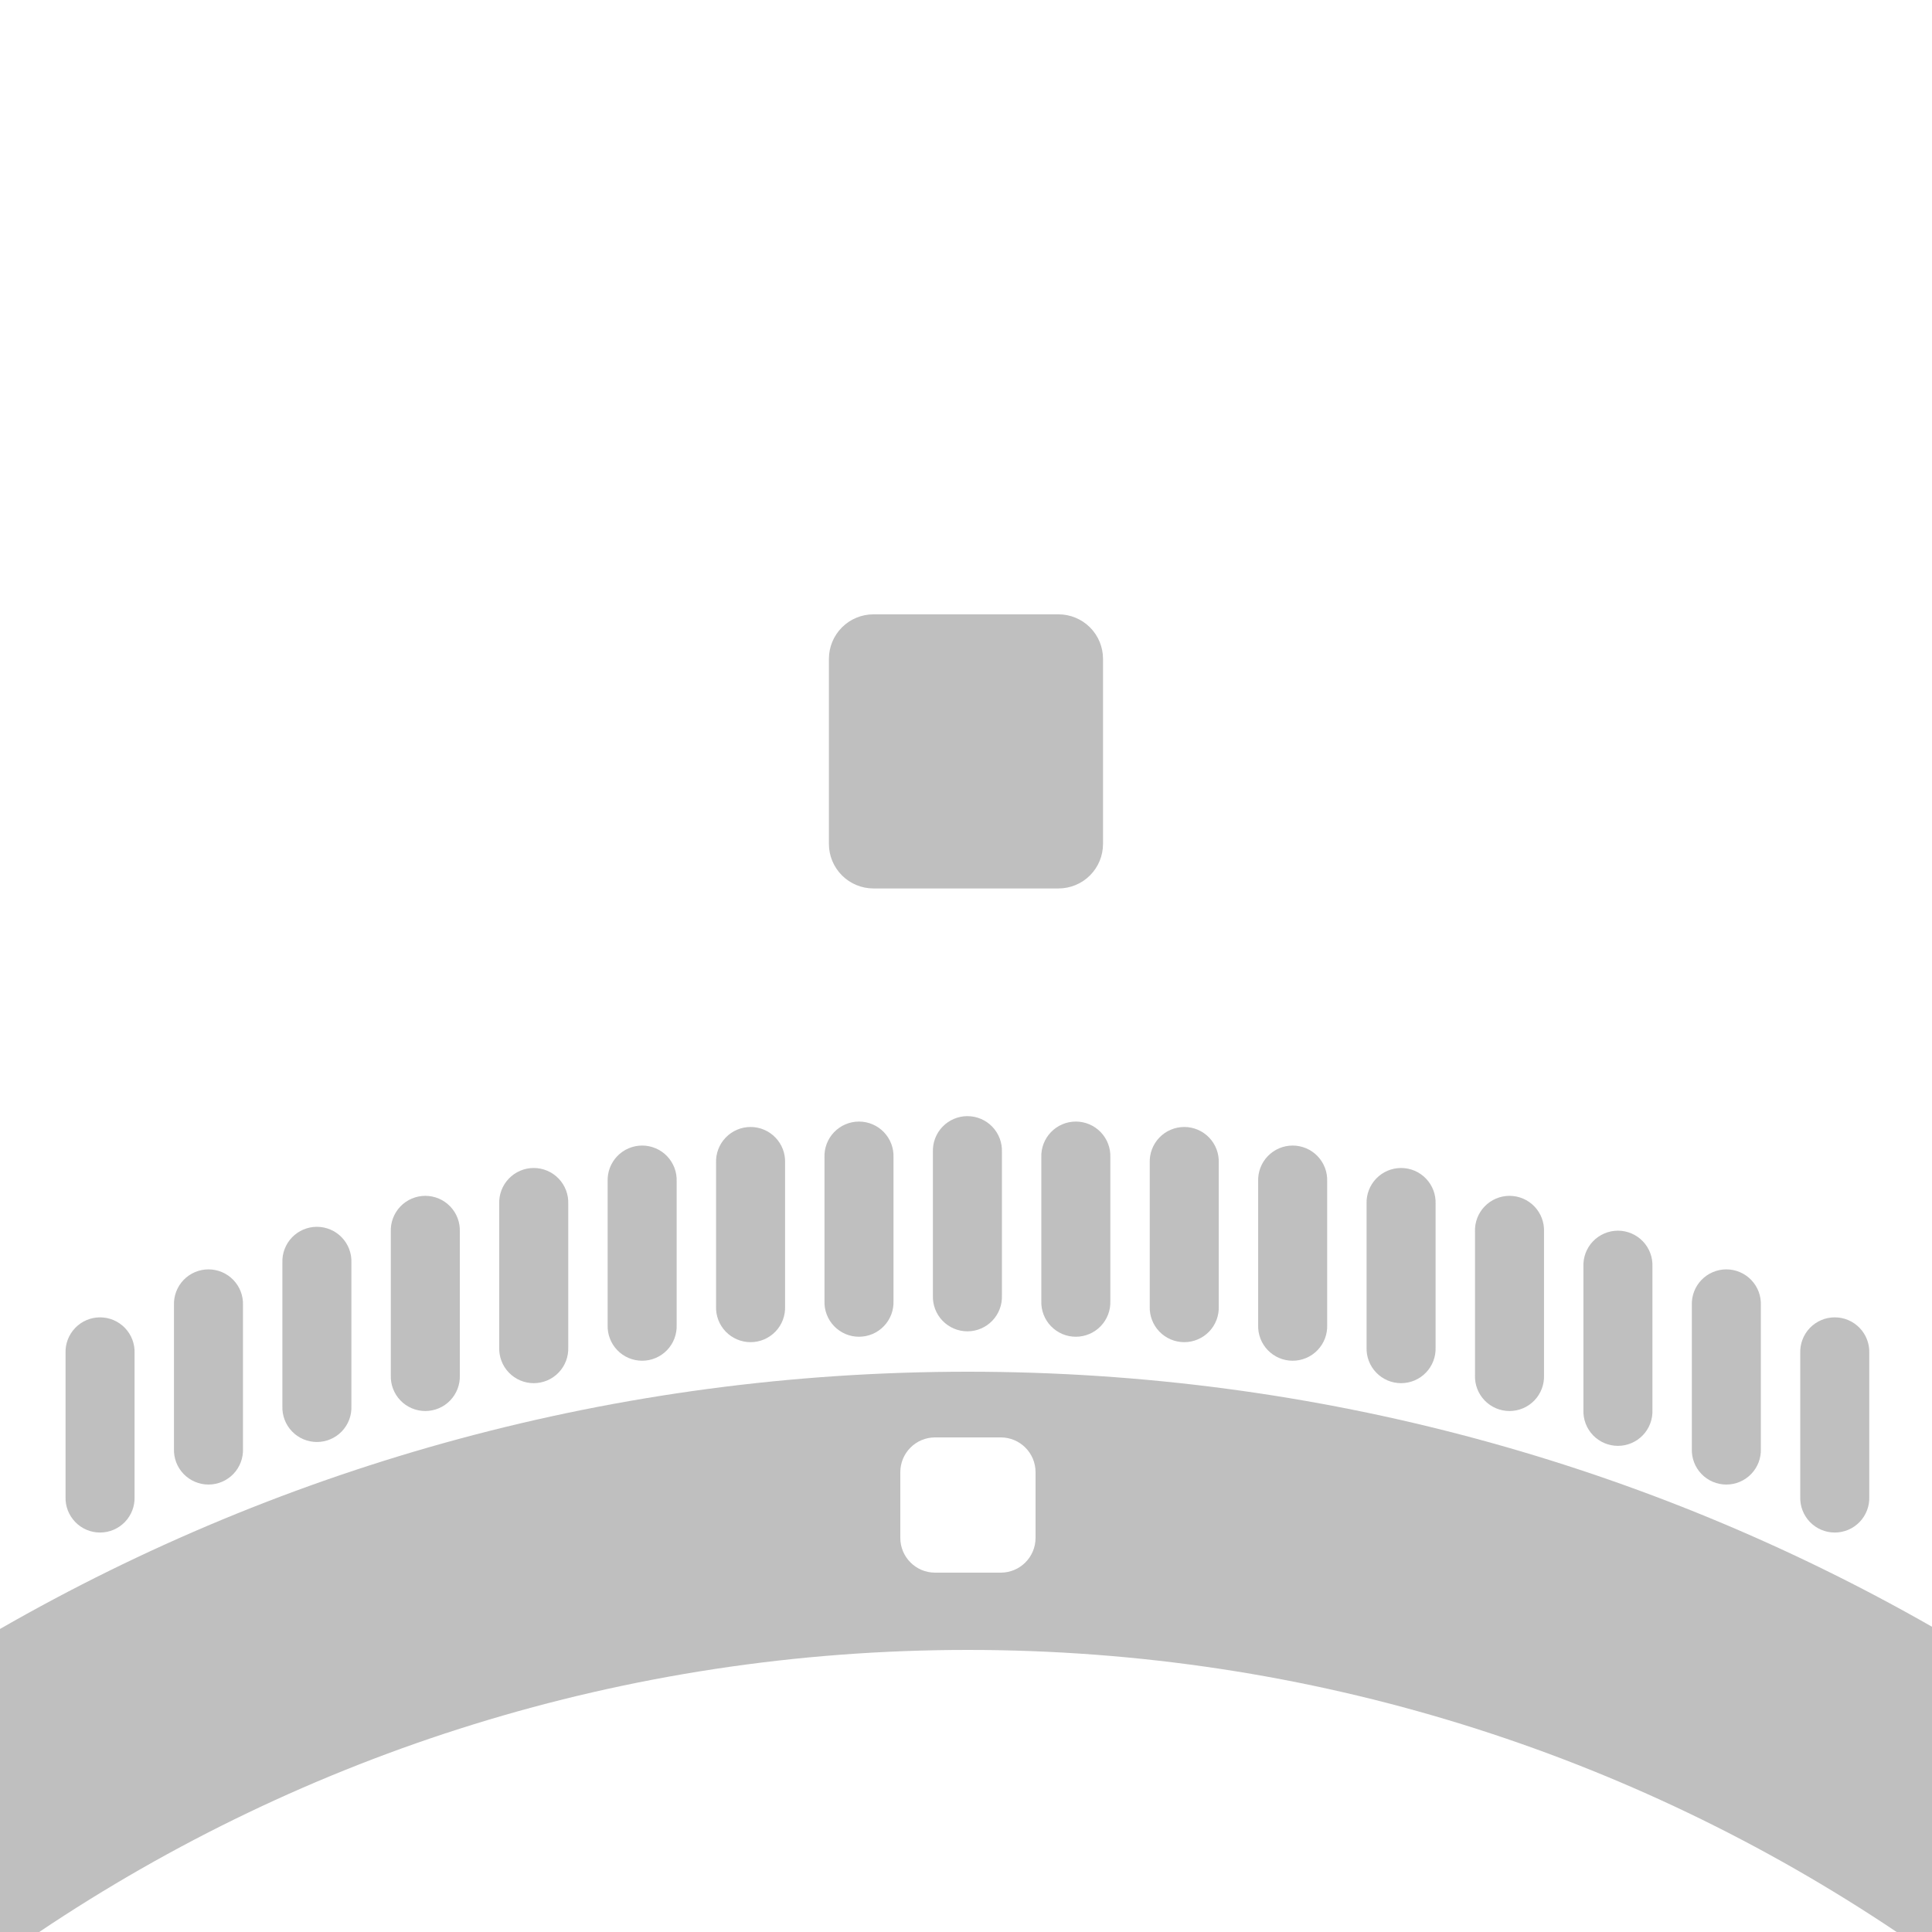
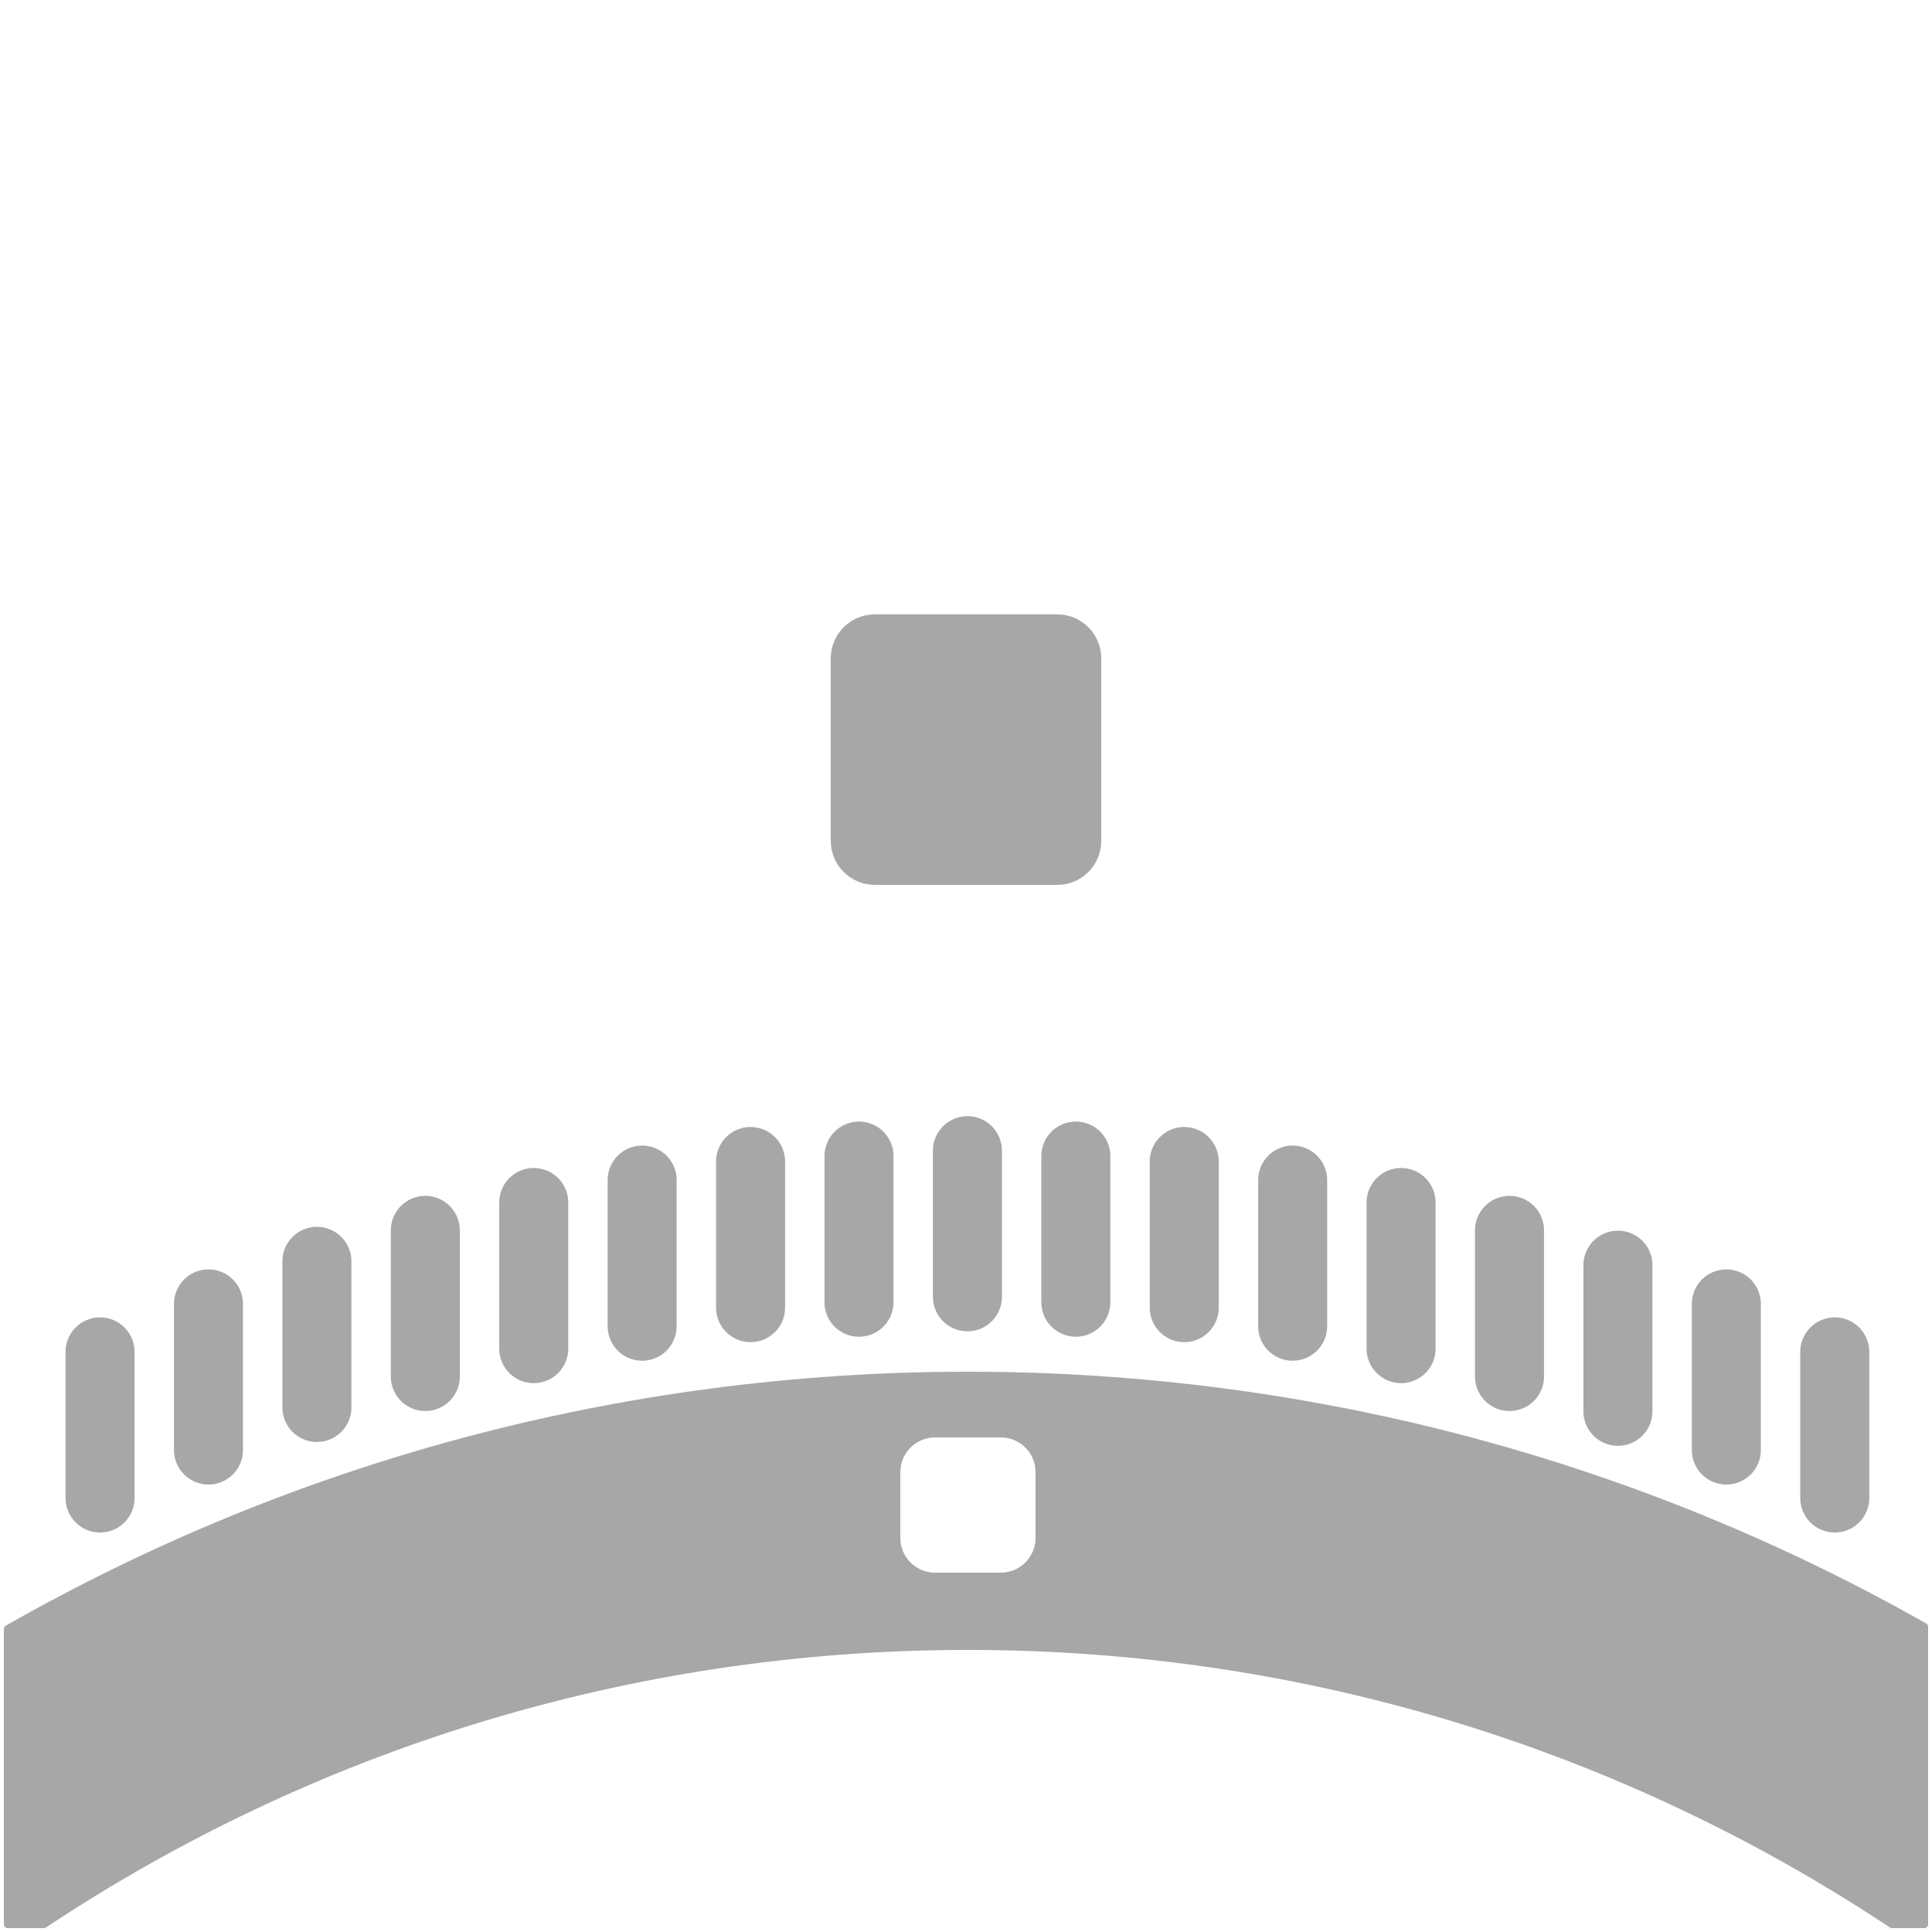
- <svg xmlns="http://www.w3.org/2000/svg" width="300" height="300" viewBox="0 0 500 500" fill="none">
-   <path d="M242.011 294.62C241.583 295.745 241.388 296.945 241.435 298.147V335.255C241.388 336.457 241.583 337.657 242.011 338.782C242.438 339.907 243.088 340.934 243.922 341.802C244.756 342.669 245.756 343.36 246.863 343.831C247.971 344.303 249.162 344.546 250.365 344.546C251.568 344.546 252.759 344.303 253.867 343.831C254.974 343.36 255.974 342.669 256.808 341.802C257.642 340.934 258.292 339.907 258.719 338.782C259.147 337.657 259.342 336.457 259.295 335.255V298.147C259.342 296.945 259.147 295.745 258.719 294.62C258.292 293.495 257.642 292.468 256.808 291.6C255.974 290.733 254.974 290.042 253.867 289.571C252.759 289.099 251.568 288.856 250.365 288.856C249.162 288.856 247.971 289.099 246.863 289.571C245.756 290.042 244.756 290.733 243.922 291.6C243.088 292.468 242.438 293.495 242.011 294.62Z" fill="rgba(97,95,95,0.4)" />
-   <path d="M269.494 299.55C269.446 298.348 269.642 297.148 270.069 296.023C270.497 294.898 271.147 293.871 271.981 293.003C272.815 292.136 273.815 291.445 274.922 290.974C276.029 290.502 277.22 290.259 278.424 290.259C279.627 290.259 280.818 290.502 281.925 290.974C283.033 291.445 284.033 292.136 284.867 293.003C285.701 293.871 286.351 294.898 286.778 296.023C287.205 297.148 287.401 298.348 287.353 299.55V336.658C287.401 337.86 287.205 339.06 286.778 340.185C286.351 341.31 285.701 342.337 284.867 343.205C284.033 344.072 283.033 344.762 281.925 345.234C280.818 345.705 279.627 345.948 278.424 345.948C277.22 345.948 276.029 345.705 274.922 345.234C273.815 344.762 272.815 344.072 271.981 343.205C271.147 342.337 270.497 341.31 270.069 340.185C269.642 339.06 269.446 337.86 269.494 336.658V299.55Z" fill="rgba(97,95,95,0.4)" />
-   <path d="M298.128 297.426C297.701 298.551 297.505 299.751 297.553 300.953V338.061C297.505 339.263 297.701 340.463 298.128 341.588C298.555 342.713 299.206 343.74 300.039 344.607C300.873 345.475 301.874 346.165 302.981 346.637C304.088 347.108 305.279 347.351 306.483 347.351C307.686 347.351 308.877 347.108 309.984 346.637C311.091 346.165 312.092 345.475 312.926 344.607C313.76 343.74 314.41 342.713 314.837 341.588C315.264 340.463 315.46 339.263 315.412 338.061V300.953C315.46 299.751 315.264 298.551 314.837 297.426C314.41 296.301 313.76 295.274 312.926 294.406C312.092 293.539 311.091 292.848 309.984 292.377C308.877 291.905 307.686 291.662 306.483 291.662C305.279 291.662 304.088 291.905 302.981 292.377C301.874 292.848 300.873 293.539 300.039 294.406C299.206 295.274 298.555 296.301 298.128 297.426Z" fill="rgba(97,95,95,0.4)" />
-   <path d="M326.187 302.232C325.76 303.357 325.564 304.556 325.612 305.759V342.867C325.564 344.069 325.76 345.269 326.187 346.394C326.614 347.519 327.264 348.546 328.098 349.413C328.932 350.281 329.932 350.971 331.04 351.443C332.147 351.914 333.338 352.157 334.541 352.157C335.745 352.157 336.936 351.914 338.043 351.443C339.15 350.971 340.151 350.281 340.984 349.413C341.818 348.546 342.468 347.519 342.896 346.394C343.323 345.269 343.519 344.069 343.471 342.867V305.759C343.519 304.556 343.323 303.357 342.896 302.232C342.468 301.107 341.818 300.08 340.984 299.212C340.151 298.344 339.15 297.654 338.043 297.183C336.936 296.711 335.745 296.468 334.541 296.468C333.338 296.468 332.147 296.711 331.04 297.183C329.932 297.654 328.932 298.344 328.098 299.212C327.264 300.08 326.614 301.107 326.187 302.232Z" fill="rgba(97,95,95,0.4)" />
-   <path d="M213.376 299.55C213.329 298.348 213.524 297.148 213.952 296.023C214.379 294.898 215.029 293.871 215.863 293.003C216.697 292.136 217.697 291.445 218.805 290.974C219.912 290.502 221.103 290.259 222.306 290.259C223.51 290.259 224.7 290.502 225.808 290.974C226.915 291.445 227.915 292.136 228.749 293.003C229.583 293.871 230.233 294.898 230.661 296.023C231.088 297.148 231.283 298.348 231.236 299.55V336.658C231.283 337.86 231.088 339.06 230.661 340.185C230.233 341.31 229.583 342.337 228.749 343.205C227.915 344.072 226.915 344.762 225.808 345.234C224.7 345.705 223.51 345.948 222.306 345.948C221.103 345.948 219.912 345.705 218.805 345.234C217.697 344.762 216.697 344.072 215.863 343.205C215.029 342.337 214.379 341.31 213.952 340.185C213.524 339.06 213.329 337.86 213.376 336.658V299.55Z" fill="rgba(97,95,95,0.4)" />
-   <path d="M185.893 297.426C185.466 298.551 185.27 299.751 185.318 300.953V338.061C185.27 339.263 185.466 340.463 185.893 341.588C186.32 342.713 186.97 343.74 187.804 344.607C188.638 345.475 189.639 346.165 190.746 346.637C191.853 347.108 193.044 347.351 194.248 347.351C195.451 347.351 196.642 347.108 197.749 346.637C198.856 346.165 199.857 345.475 200.691 344.607C201.525 343.74 202.175 342.713 202.602 341.588C203.029 340.463 203.225 339.263 203.177 338.061V300.953C203.225 299.751 203.029 298.551 202.602 297.426C202.175 296.301 201.525 295.274 200.691 294.406C199.857 293.539 198.856 292.848 197.749 292.377C196.642 291.905 195.451 291.662 194.248 291.662C193.044 291.662 191.853 291.905 190.746 292.377C189.639 292.848 188.638 293.539 187.804 294.406C186.97 295.274 186.32 296.301 185.893 297.426Z" fill="rgba(97,95,95,0.4)" />
-   <path d="M157.259 305.759C157.211 304.556 157.407 303.357 157.834 302.232C158.262 301.107 158.912 300.08 159.746 299.212C160.579 298.344 161.58 297.654 162.687 297.183C163.794 296.711 164.985 296.468 166.189 296.468C167.392 296.468 168.583 296.711 169.69 297.183C170.797 297.654 171.798 298.344 172.632 299.212C173.466 300.08 174.116 301.107 174.543 302.232C174.97 303.357 175.166 304.556 175.118 305.759V342.867C175.166 344.069 174.97 345.269 174.543 346.394C174.116 347.519 173.466 348.546 172.632 349.413C171.798 350.281 170.797 350.971 169.69 351.443C168.583 351.914 167.392 352.157 166.189 352.157C164.985 352.157 163.794 351.914 162.687 351.443C161.58 350.971 160.579 350.281 159.746 349.413C158.912 348.546 158.262 347.519 157.834 346.394C157.407 345.269 157.211 344.069 157.259 342.867V305.759Z" fill="rgba(97,95,95,0.4)" />
-   <path d="M466.481 346.693C466.053 347.818 465.858 349.018 465.905 350.221V387.328C465.858 388.531 466.053 389.73 466.481 390.855C466.908 391.98 467.558 393.007 468.392 393.875C469.226 394.743 470.226 395.433 471.334 395.905C472.441 396.376 473.632 396.619 474.835 396.619C476.039 396.619 477.23 396.376 478.337 395.905C479.444 395.433 480.444 394.743 481.278 393.875C482.112 393.007 482.762 391.98 483.19 390.855C483.617 389.73 483.813 388.531 483.765 387.328V350.221C483.813 349.018 483.617 347.818 483.19 346.693C482.762 345.569 482.112 344.541 481.278 343.674C480.444 342.806 479.444 342.116 478.337 341.644C477.23 341.173 476.039 340.93 474.835 340.93C473.632 340.93 472.441 341.173 471.334 341.644C470.226 342.116 469.226 342.806 468.392 343.674C467.558 344.541 466.908 345.569 466.481 346.693Z" fill="rgba(97,95,95,0.4)" />
-   <path d="M437.847 337.803C437.799 336.601 437.995 335.401 438.422 334.276C438.849 333.151 439.499 332.124 440.333 331.256C441.167 330.389 442.168 329.698 443.275 329.227C444.382 328.755 445.573 328.512 446.776 328.512C447.98 328.512 449.171 328.755 450.278 329.227C451.385 329.698 452.386 330.389 453.22 331.256C454.053 332.124 454.703 333.151 455.131 334.276C455.558 335.401 455.754 336.601 455.706 337.803V374.911C455.754 376.113 455.558 377.313 455.131 378.438C454.703 379.563 454.053 380.59 453.22 381.457C452.386 382.325 451.385 383.015 450.278 383.487C449.171 383.958 447.98 384.201 446.776 384.201C445.573 384.201 444.382 383.958 443.275 383.487C442.168 383.015 441.167 382.325 440.333 381.457C439.499 380.59 438.849 379.563 438.422 378.438C437.995 377.313 437.799 376.113 437.847 374.911V337.803Z" fill="rgba(97,95,95,0.4)" />
-   <path d="M410.363 324.261C409.936 325.386 409.74 326.586 409.788 327.788V364.896C409.74 366.098 409.936 367.298 410.363 368.423C410.79 369.548 411.44 370.575 412.274 371.443C413.108 372.31 414.109 373.001 415.216 373.472C416.323 373.944 417.514 374.187 418.717 374.187C419.921 374.187 421.112 373.944 422.219 373.472C423.326 373.001 424.327 372.31 425.161 371.443C425.995 370.575 426.645 369.548 427.072 368.423C427.499 367.298 427.695 366.098 427.647 364.896V327.788C427.695 326.586 427.499 325.386 427.072 324.261C426.645 323.136 425.995 322.109 425.161 321.241C424.327 320.374 423.326 319.684 422.219 319.212C421.112 318.741 419.921 318.497 418.717 318.497C417.514 318.497 416.323 318.741 415.216 319.212C414.109 319.684 413.108 320.374 412.274 321.241C411.44 322.109 410.79 323.136 410.363 324.261Z" fill="rgba(97,95,95,0.4)" />
-   <path d="M381.729 318.774C381.682 317.571 381.877 316.371 382.304 315.246C382.732 314.121 383.382 313.094 384.216 312.227C385.05 311.359 386.05 310.669 387.157 310.197C388.265 309.726 389.456 309.483 390.659 309.483C391.862 309.483 393.053 309.726 394.16 310.197C395.268 310.669 396.268 311.359 397.102 312.227C397.936 313.094 398.586 314.121 399.013 315.246C399.441 316.371 399.636 317.571 399.589 318.774V355.881C399.636 357.084 399.441 358.283 399.013 359.408C398.586 360.533 397.936 361.56 397.102 362.428C396.268 363.296 395.268 363.986 394.16 364.457C393.053 364.929 391.862 365.172 390.659 365.172C389.456 365.172 388.265 364.929 387.157 364.457C386.05 363.986 385.05 363.296 384.216 362.428C383.382 361.56 382.732 360.533 382.304 359.408C381.877 358.283 381.682 357.084 381.729 355.881V318.774Z" fill="rgba(97,95,95,0.4)" />
-   <path d="M354.246 308.038C353.818 309.163 353.623 310.362 353.67 311.565V348.672C353.623 349.875 353.818 351.075 354.246 352.2C354.673 353.325 355.323 354.352 356.157 355.219C356.991 356.087 357.991 356.777 359.099 357.249C360.206 357.72 361.397 357.963 362.6 357.963C363.803 357.963 364.994 357.72 366.102 357.249C367.209 356.777 368.209 356.087 369.043 355.219C369.877 354.352 370.527 353.325 370.954 352.2C371.382 351.075 371.577 349.875 371.53 348.672V311.565C371.577 310.362 371.382 309.163 370.954 308.038C370.527 306.913 369.877 305.886 369.043 305.018C368.209 304.15 367.209 303.46 366.102 302.989C364.994 302.517 363.803 302.274 362.6 302.274C361.397 302.274 360.206 302.517 359.099 302.989C357.991 303.46 356.991 304.15 356.157 305.018C355.323 305.886 354.673 306.913 354.246 308.038Z" fill="rgba(97,95,95,0.4)" />
-   <path d="M129.2 311.565C129.152 310.362 129.348 309.163 129.775 308.038C130.203 306.913 130.853 305.886 131.687 305.018C132.521 304.15 133.521 303.46 134.628 302.989C135.735 302.517 136.926 302.274 138.13 302.274C139.333 302.274 140.524 302.517 141.631 302.989C142.739 303.46 143.739 304.15 144.573 305.018C145.407 305.886 146.057 306.913 146.484 308.038C146.912 309.163 147.107 310.362 147.06 311.565V348.672C147.107 349.875 146.912 351.075 146.484 352.2C146.057 353.325 145.407 354.352 144.573 355.219C143.739 356.087 142.739 356.777 141.631 357.249C140.524 357.72 139.333 357.963 138.13 357.963C136.926 357.963 135.735 357.72 134.628 357.249C133.521 356.777 132.521 356.087 131.687 355.219C130.853 354.352 130.203 353.325 129.775 352.2C129.348 351.075 129.152 349.875 129.2 348.672V311.565Z" fill="rgba(97,95,95,0.4)" />
-   <path d="M101.717 315.246C101.289 316.371 101.094 317.571 101.141 318.774V355.881C101.094 357.084 101.289 358.283 101.717 359.408C102.144 360.533 102.794 361.56 103.628 362.428C104.462 363.296 105.462 363.986 106.569 364.457C107.677 364.929 108.868 365.172 110.071 365.172C111.274 365.172 112.465 364.929 113.573 364.457C114.68 363.986 115.68 363.296 116.514 362.428C117.348 361.56 117.998 360.533 118.425 359.408C118.853 358.283 119.048 357.084 119.001 355.881V318.774C119.048 317.571 118.853 316.371 118.425 315.246C117.998 314.121 117.348 313.094 116.514 312.227C115.68 311.359 114.68 310.669 113.573 310.197C112.465 309.726 111.274 309.483 110.071 309.483C108.868 309.483 107.677 309.726 106.569 310.197C105.462 310.669 104.462 311.359 103.628 312.227C102.794 313.094 102.144 314.121 101.717 315.246Z" fill="rgba(97,95,95,0.4)" />
-   <path d="M73.083 326.788C73.035 325.586 73.231 324.386 73.658 323.261C74.085 322.136 74.735 321.109 75.569 320.241C76.403 319.374 77.404 318.684 78.511 318.212C79.618 317.741 80.809 317.497 82.012 317.497C83.216 317.497 84.407 317.741 85.514 318.212C86.621 318.684 87.622 319.374 88.456 320.241C89.29 321.109 89.939 322.136 90.367 323.261C90.794 324.386 90.99 325.586 90.942 326.788V363.896C90.99 365.098 90.794 366.298 90.367 367.423C89.939 368.548 89.29 369.575 88.456 370.443C87.622 371.31 86.621 372.001 85.514 372.472C84.407 372.944 83.216 373.187 82.012 373.187C80.809 373.187 79.618 372.944 78.511 372.472C77.404 372.001 76.403 371.31 75.569 370.443C74.735 369.575 74.085 368.548 73.658 367.423C73.231 366.298 73.035 365.098 73.083 363.896V326.788Z" fill="rgba(97,95,95,0.4)" />
-   <path d="M45.599 334.276C45.172 335.401 44.976 336.601 45.024 337.803V374.911C44.976 376.113 45.172 377.313 45.599 378.438C46.026 379.563 46.676 380.59 47.51 381.457C48.344 382.325 49.345 383.015 50.452 383.487C51.559 383.958 52.75 384.201 53.954 384.201C55.157 384.201 56.348 383.958 57.455 383.487C58.562 383.015 59.563 382.325 60.397 381.457C61.231 380.59 61.881 379.563 62.308 378.438C62.735 377.313 62.931 376.113 62.883 374.911V337.803C62.931 336.601 62.735 335.401 62.308 334.276C61.881 333.151 61.231 332.124 60.397 331.256C59.563 330.389 58.562 329.698 57.455 329.227C56.348 328.755 55.157 328.512 53.954 328.512C52.75 328.512 51.559 328.755 50.452 329.227C49.345 329.698 48.344 330.389 47.51 331.256C46.676 332.124 46.026 333.151 45.599 334.276Z" fill="rgba(97,95,95,0.4)" />
-   <path d="M16.965 350.221C16.917 349.018 17.113 347.818 17.54 346.693C17.968 345.569 18.618 344.541 19.452 343.674C20.285 342.806 21.286 342.116 22.393 341.644C23.5 341.173 24.691 340.93 25.895 340.93C27.098 340.93 28.289 341.173 29.396 341.644C30.503 342.116 31.504 342.806 32.338 343.674C33.172 344.541 33.822 345.569 34.249 346.693C34.676 347.818 34.872 349.018 34.824 350.221V387.328C34.872 388.531 34.676 389.73 34.249 390.855C33.822 391.98 33.172 393.007 32.338 393.875C31.504 394.743 30.503 395.433 29.396 395.905C28.289 396.376 27.098 396.619 25.895 396.619C24.691 396.619 23.5 396.376 22.393 395.905C21.286 395.433 20.285 394.743 19.452 393.875C18.618 393.007 17.968 391.98 17.54 390.855C17.113 389.73 16.917 388.531 16.965 387.328V350.221Z" fill="rgba(97,95,95,0.4)" />
-   <path fill-rule="evenodd" clip-rule="evenodd" d="M500 421.001C426.449 379.001 341.277 355 250.5 355C159.311 355 73.778 379.22 0 421.574V500H10.146C78.832 453.9 161.516 427 250.5 427C339.484 427 422.168 453.9 490.854 500H500V421.001ZM233 381C233 376.029 237.029 372 242 372H259C263.971 372 268 376.029 268 381V398C268 402.971 263.971 407 259 407H242C237.029 407 233 402.971 233 398V381Z" fill="rgba(97,95,95,0.4)" />
-   <path fill-rule="evenodd" clip-rule="evenodd" d="M274.042 122.92H261.494C261.387 120.853 260.724 118.849 259.571 117.121C258.305 115.223 256.504 113.744 254.397 112.87C252.29 111.996 249.971 111.766 247.733 112.211C245.495 112.656 243.44 113.754 241.827 115.367C240.214 116.98 239.116 119.036 238.671 121.273C238.563 121.819 238.494 122.369 238.466 122.92H225.953C225.725 121.17 225.097 119.489 224.109 118.011C222.844 116.117 221.045 114.64 218.941 113.768C216.836 112.896 214.521 112.667 212.286 113.111C210.052 113.554 207.999 114.65 206.388 116.261C204.776 117.871 203.678 119.922 203.233 122.156C202.787 124.39 203.014 126.706 203.884 128.812C204.754 130.917 206.229 132.717 208.123 133.984C210.016 135.251 212.242 135.928 214.52 135.93C215.735 135.931 216.94 135.74 218.091 135.366L247.935 197.781L281.384 135.225C281.975 135.449 282.587 135.624 283.213 135.749C285.447 136.193 287.763 135.965 289.868 135.093C291.973 134.221 293.773 132.745 295.038 130.85C296.304 128.956 296.98 126.728 296.98 124.45C296.98 121.395 295.766 118.465 293.606 116.304C291.445 114.144 288.515 112.93 285.46 112.93C283.182 112.93 280.954 113.606 279.06 114.871C277.165 116.137 275.689 117.936 274.817 120.041C274.433 120.968 274.174 121.936 274.042 122.92ZM249.99 135.05C247.709 135.052 245.478 134.377 243.58 133.111C241.683 131.845 240.203 130.044 239.33 127.937C239.058 127.282 238.849 126.607 238.702 125.92H225.951C225.819 126.915 225.558 127.89 225.172 128.821C224.593 130.219 223.743 131.49 222.672 132.559C222.101 133.13 221.473 133.638 220.799 134.075L248.085 191.139L278.74 133.807C278.235 133.444 277.758 133.039 277.314 132.596C275.703 130.985 274.606 128.932 274.161 126.697C274.11 126.439 274.068 126.18 274.034 125.92H261.259C260.8 128.084 259.724 130.088 258.136 131.676C255.975 133.836 253.045 135.05 249.99 135.05Z" />
-   <path d="M214.52 170.51V218.41C214.523 221.466 215.739 224.396 217.901 226.556C220.063 228.717 222.994 229.93 226.05 229.93H273.94C276.995 229.93 279.925 228.716 282.086 226.556C284.246 224.395 285.46 221.465 285.46 218.41V170.51C285.46 167.455 284.246 164.525 282.086 162.364C279.925 160.204 276.995 158.99 273.94 158.99H226.05C222.994 158.99 220.063 160.203 217.901 162.364C215.739 164.524 214.523 167.454 214.52 170.51Z" fill="rgba(97,95,95,0.4)" />
+ <svg xmlns="http://www.w3.org/2000/svg" width="500" height="500" viewBox="0 0 500 500" fill="none">
+   <path d="M241.435 298.147C241.388 296.945 241.583 295.745 242.011 294.62C242.438 293.495 243.088 292.468 243.922 291.6C244.756 290.733 245.756 290.043 246.863 289.571C247.971 289.099 249.162 288.856 250.365 288.856C251.568 288.856 252.759 289.099 253.867 289.571C254.974 290.043 255.974 290.733 256.808 291.6C257.642 292.468 258.292 293.495 258.719 294.62C259.147 295.745 259.342 296.945 259.295 298.147V335.255C259.342 336.457 259.147 337.657 258.719 338.782C258.292 339.907 257.642 340.934 256.808 341.802C255.974 342.669 254.974 343.36 253.867 343.831C252.759 344.303 251.568 344.546 250.365 344.546C249.162 344.546 247.971 344.303 246.863 343.831C245.756 343.36 244.756 342.669 243.922 341.802C243.088 340.934 242.438 339.907 242.011 338.782C241.583 337.657 241.388 336.457 241.435 335.255V298.147Z" fill="#828282" fill-opacity="0.7" />
+   <path d="M270.069 296.023C269.642 297.148 269.446 298.348 269.494 299.55V336.658C269.446 337.86 269.642 339.06 270.069 340.185C270.497 341.31 271.147 342.337 271.981 343.205C272.815 344.072 273.815 344.763 274.922 345.234C276.029 345.706 277.22 345.949 278.424 345.949C279.627 345.949 280.818 345.706 281.925 345.234C283.033 344.763 284.033 344.072 284.867 343.205C285.701 342.337 286.351 341.31 286.778 340.185C287.205 339.06 287.401 337.86 287.353 336.658V299.55C287.401 298.348 287.205 297.148 286.778 296.023C286.351 294.898 285.701 293.871 284.867 293.003C284.033 292.136 283.033 291.445 281.925 290.974C280.818 290.502 279.627 290.259 278.424 290.259C277.22 290.259 276.029 290.502 274.922 290.974C273.815 291.445 272.815 292.136 271.981 293.003C271.147 293.871 270.497 294.898 270.069 296.023Z" fill="#828282" fill-opacity="0.7" />
+   <path d="M298.128 297.426C297.701 298.551 297.505 299.751 297.553 300.953V338.061C297.505 339.263 297.701 340.463 298.128 341.588C298.555 342.713 299.206 343.74 300.039 344.608C300.873 345.475 301.874 346.165 302.981 346.637C304.088 347.109 305.279 347.352 306.483 347.352C307.686 347.352 308.877 347.109 309.984 346.637C311.091 346.165 312.092 345.475 312.926 344.608C313.76 343.74 314.41 342.713 314.837 341.588C315.264 340.463 315.46 339.263 315.412 338.061V300.953C315.46 299.751 315.264 298.551 314.837 297.426C314.41 296.301 313.76 295.274 312.926 294.406C312.092 293.539 311.091 292.848 309.984 292.377C308.877 291.905 307.686 291.662 306.483 291.662C305.279 291.662 304.088 291.905 302.981 292.377C301.874 292.848 300.873 293.539 300.039 294.406C299.206 295.274 298.555 296.301 298.128 297.426Z" fill="#828282" fill-opacity="0.7" />
+   <path d="M325.612 305.759C325.564 304.557 325.76 303.357 326.187 302.232C326.614 301.107 327.264 300.08 328.098 299.212C328.932 298.345 329.932 297.654 331.04 297.183C332.147 296.711 333.338 296.468 334.541 296.468C335.745 296.468 336.936 296.711 338.043 297.183C339.15 297.654 340.151 298.345 340.984 299.212C341.818 300.08 342.468 301.107 342.896 302.232C343.323 303.357 343.519 304.557 343.471 305.759V342.867C343.519 344.069 343.323 345.269 342.896 346.394C342.468 347.519 341.818 348.546 340.984 349.413C340.151 350.281 339.15 350.971 338.043 351.443C336.936 351.914 335.745 352.157 334.541 352.157C333.338 352.157 332.147 351.914 331.04 351.443C329.932 350.971 328.932 350.281 328.098 349.413C327.264 348.546 326.614 347.519 326.187 346.394C325.76 345.269 325.564 344.069 325.612 342.867V305.759Z" fill="#828282" fill-opacity="0.7" />
+   <path d="M213.376 299.55C213.329 298.348 213.524 297.148 213.952 296.023C214.379 294.898 215.029 293.871 215.863 293.003C216.697 292.136 217.697 291.445 218.805 290.974C219.912 290.502 221.103 290.259 222.306 290.259C223.51 290.259 224.7 290.502 225.808 290.974C226.915 291.445 227.915 292.136 228.749 293.003C229.583 293.871 230.233 294.898 230.661 296.023C231.088 297.148 231.283 298.348 231.236 299.55V336.658C231.283 337.86 231.088 339.06 230.661 340.185C230.233 341.31 229.583 342.337 228.749 343.205C227.915 344.072 226.915 344.763 225.808 345.234C224.7 345.706 223.51 345.949 222.306 345.949C221.103 345.949 219.912 345.706 218.805 345.234C217.697 344.763 216.697 344.072 215.863 343.205C215.029 342.337 214.379 341.31 213.952 340.185C213.524 339.06 213.329 337.86 213.376 336.658V299.55Z" fill="#828282" fill-opacity="0.7" />
+   <path d="M185.318 300.953C185.27 299.751 185.466 298.551 185.893 297.426C186.32 296.301 186.97 295.274 187.804 294.406C188.638 293.539 189.639 292.848 190.746 292.377C191.853 291.905 193.044 291.662 194.248 291.662C195.451 291.662 196.642 291.905 197.749 292.377C198.856 292.848 199.857 293.539 200.691 294.406C201.525 295.274 202.175 296.301 202.602 297.426C203.029 298.551 203.225 299.751 203.177 300.953V338.061C203.225 339.263 203.029 340.463 202.602 341.588C202.175 342.713 201.525 343.74 200.691 344.608C199.857 345.475 198.856 346.165 197.749 346.637C196.642 347.109 195.451 347.352 194.248 347.352C193.044 347.352 191.853 347.109 190.746 346.637C189.639 346.165 188.638 345.475 187.804 344.608C186.97 343.74 186.32 342.713 185.893 341.588C185.466 340.463 185.27 339.263 185.318 338.061V300.953Z" fill="#828282" fill-opacity="0.7" />
+   <path d="M157.259 305.759C157.211 304.557 157.407 303.357 157.834 302.232C158.262 301.107 158.912 300.08 159.746 299.212C160.579 298.345 161.58 297.654 162.687 297.183C163.794 296.711 164.985 296.468 166.189 296.468C167.392 296.468 168.583 296.711 169.69 297.183C170.797 297.654 171.798 298.345 172.632 299.212C173.466 300.08 174.116 301.107 174.543 302.232C174.97 303.357 175.166 304.557 175.118 305.759V342.867C175.166 344.069 174.97 345.269 174.543 346.394C174.116 347.519 173.466 348.546 172.632 349.413C171.798 350.281 170.797 350.971 169.69 351.443C168.583 351.914 167.392 352.157 166.189 352.157C164.985 352.157 163.794 351.914 162.687 351.443C161.58 350.971 160.579 350.281 159.746 349.413C158.912 348.546 158.262 347.519 157.834 346.394C157.407 345.269 157.211 344.069 157.259 342.867V305.759Z" fill="#828282" fill-opacity="0.7" />
+   <path d="M465.905 350.221C465.858 349.018 466.053 347.819 466.481 346.694C466.908 345.569 467.558 344.541 468.392 343.674C469.226 342.806 470.226 342.116 471.334 341.644C472.441 341.173 473.632 340.93 474.835 340.93C476.039 340.93 477.23 341.173 478.337 341.644C479.444 342.116 480.444 342.806 481.278 343.674C482.112 344.541 482.762 345.569 483.19 346.694C483.617 347.819 483.813 349.018 483.765 350.221V387.328C483.813 388.531 483.617 389.731 483.19 390.856C482.762 391.98 482.112 393.008 481.278 393.875C480.444 394.743 479.444 395.433 478.337 395.905C477.23 396.376 476.039 396.619 474.835 396.619C473.632 396.619 472.441 396.376 471.334 395.905C470.226 395.433 469.226 394.743 468.392 393.875C467.558 393.008 466.908 391.98 466.481 390.856C466.053 389.731 465.858 388.531 465.905 387.328V350.221Z" fill="#828282" fill-opacity="0.7" />
+   <path d="M437.847 337.803C437.799 336.601 437.995 335.401 438.422 334.276C438.849 333.151 439.499 332.124 440.333 331.256C441.167 330.389 442.168 329.698 443.275 329.227C444.382 328.755 445.573 328.512 446.776 328.512C447.98 328.512 449.171 328.755 450.278 329.227C451.385 329.698 452.386 330.389 453.22 331.256C454.053 332.124 454.703 333.151 455.131 334.276C455.558 335.401 455.754 336.601 455.706 337.803V374.911C455.754 376.113 455.558 377.313 455.131 378.438C454.703 379.563 454.053 380.59 453.22 381.458C452.386 382.325 451.385 383.015 450.278 383.487C449.171 383.958 447.98 384.202 446.776 384.202C445.573 384.202 444.382 383.958 443.275 383.487C442.168 383.015 441.167 382.325 440.333 381.458C439.499 380.59 438.849 379.563 438.422 378.438C437.995 377.313 437.799 376.113 437.847 374.911V337.803Z" fill="#828282" fill-opacity="0.7" />
+   <path d="M409.788 327.788C409.74 326.586 409.936 325.386 410.363 324.261C410.79 323.136 411.44 322.109 412.274 321.242C413.108 320.374 414.109 319.684 415.216 319.212C416.323 318.741 417.514 318.498 418.717 318.498C419.921 318.498 421.112 318.741 422.219 319.212C423.326 319.684 424.327 320.374 425.161 321.242C425.995 322.109 426.645 323.136 427.072 324.261C427.499 325.386 427.695 326.586 427.647 327.788V364.896C427.695 366.099 427.499 367.298 427.072 368.423C426.645 369.548 425.995 370.575 425.161 371.443C424.327 372.31 423.326 373.001 422.219 373.472C421.112 373.944 419.921 374.187 418.717 374.187C417.514 374.187 416.323 373.944 415.216 373.472C414.109 373.001 413.108 372.31 412.274 371.443C411.44 370.575 410.79 369.548 410.363 368.423C409.936 367.298 409.74 366.099 409.788 364.896V327.788Z" fill="#828282" fill-opacity="0.7" />
+   <path d="M381.729 318.774C381.682 317.571 381.877 316.372 382.304 315.247C382.732 314.122 383.382 313.094 384.216 312.227C385.05 311.359 386.05 310.669 387.157 310.197C388.265 309.726 389.456 309.483 390.659 309.483C391.862 309.483 393.053 309.726 394.16 310.197C395.268 310.669 396.268 311.359 397.102 312.227C397.936 313.094 398.586 314.122 399.013 315.247C399.441 316.372 399.636 317.571 399.589 318.774V355.881C399.636 357.084 399.441 358.284 399.013 359.409C398.586 360.533 397.936 361.561 397.102 362.428C396.268 363.296 395.268 363.986 394.16 364.458C393.053 364.929 391.862 365.172 390.659 365.172C389.456 365.172 388.265 364.929 387.157 364.458C386.05 363.986 385.05 363.296 384.216 362.428C383.382 361.561 382.732 360.533 382.304 359.409C381.877 358.284 381.682 357.084 381.729 355.881V318.774Z" fill="#828282" fill-opacity="0.7" />
+   <path d="M353.67 311.565C353.623 310.362 353.818 309.163 354.246 308.038C354.673 306.913 355.323 305.886 356.157 305.018C356.991 304.15 357.991 303.46 359.099 302.989C360.206 302.517 361.397 302.274 362.6 302.274C363.803 302.274 364.994 302.517 366.102 302.989C367.209 303.46 368.209 304.15 369.043 305.018C369.877 305.886 370.527 306.913 370.954 308.038C371.382 309.163 371.577 310.362 371.53 311.565V348.673C371.577 349.875 371.382 351.075 370.954 352.2C370.527 353.325 369.877 354.352 369.043 355.219C368.209 356.087 367.209 356.777 366.102 357.249C364.994 357.72 363.803 357.963 362.6 357.963C361.397 357.963 360.206 357.72 359.099 357.249C357.991 356.777 356.991 356.087 356.157 355.219C355.323 354.352 354.673 353.325 354.246 352.2C353.818 351.075 353.623 349.875 353.67 348.673V311.565Z" fill="#828282" fill-opacity="0.7" />
+   <path d="M129.2 311.565C129.152 310.362 129.348 309.163 129.775 308.038C130.203 306.913 130.853 305.886 131.687 305.018C132.521 304.15 133.521 303.46 134.628 302.989C135.735 302.517 136.926 302.274 138.13 302.274C139.333 302.274 140.524 302.517 141.631 302.989C142.739 303.46 143.739 304.15 144.573 305.018C145.407 305.886 146.057 306.913 146.484 308.038C146.912 309.163 147.107 310.362 147.06 311.565V348.673C147.107 349.875 146.912 351.075 146.484 352.2C146.057 353.325 145.407 354.352 144.573 355.219C143.739 356.087 142.739 356.777 141.631 357.249C140.524 357.72 139.333 357.963 138.13 357.963C136.926 357.963 135.735 357.72 134.628 357.249C133.521 356.777 132.521 356.087 131.687 355.219C130.853 354.352 130.203 353.325 129.775 352.2C129.348 351.075 129.152 349.875 129.2 348.673V311.565Z" fill="#828282" fill-opacity="0.7" />
+   <path d="M101.141 318.774C101.094 317.571 101.289 316.372 101.717 315.247C102.144 314.122 102.794 313.094 103.628 312.227C104.462 311.359 105.462 310.669 106.569 310.197C107.677 309.726 108.868 309.483 110.071 309.483C111.274 309.483 112.465 309.726 113.573 310.197C114.68 310.669 115.68 311.359 116.514 312.227C117.348 313.094 117.998 314.122 118.425 315.247C118.853 316.372 119.048 317.571 119.001 318.774V355.881C119.048 357.084 118.853 358.284 118.425 359.409C117.998 360.533 117.348 361.561 116.514 362.428C115.68 363.296 114.68 363.986 113.573 364.458C112.465 364.929 111.274 365.172 110.071 365.172C108.868 365.172 107.677 364.929 106.569 364.458C105.462 363.986 104.462 363.296 103.628 362.428C102.794 361.561 102.144 360.533 101.717 359.409C101.289 358.284 101.094 357.084 101.141 355.881V318.774Z" fill="#828282" fill-opacity="0.7" />
+   <path d="M73.083 326.788C73.035 325.586 73.231 324.386 73.658 323.261C74.085 322.136 74.735 321.109 75.569 320.242C76.403 319.374 77.404 318.684 78.511 318.212C79.618 317.741 80.809 317.498 82.012 317.498C83.216 317.498 84.407 317.741 85.514 318.212C86.621 318.684 87.622 319.374 88.456 320.242C89.29 321.109 89.939 322.136 90.367 323.261C90.794 324.386 90.99 325.586 90.942 326.788V363.896C90.99 365.099 90.794 366.298 90.367 367.423C89.939 368.548 89.29 369.575 88.456 370.443C87.622 371.31 86.621 372.001 85.514 372.472C84.407 372.944 83.216 373.187 82.012 373.187C80.809 373.187 79.618 372.944 78.511 372.472C77.404 372.001 76.403 371.31 75.569 370.443C74.735 369.575 74.085 368.548 73.658 367.423C73.231 366.298 73.035 365.099 73.083 363.896V326.788Z" fill="#828282" fill-opacity="0.7" />
+   <path d="M45.024 337.803C44.976 336.601 45.172 335.401 45.599 334.276C46.026 333.151 46.676 332.124 47.51 331.256C48.344 330.389 49.345 329.698 50.452 329.227C51.559 328.755 52.75 328.512 53.954 328.512C55.157 328.512 56.348 328.755 57.455 329.227C58.562 329.698 59.563 330.389 60.397 331.256C61.231 332.124 61.881 333.151 62.308 334.276C62.735 335.401 62.931 336.601 62.883 337.803V374.911C62.931 376.113 62.735 377.313 62.308 378.438C61.881 379.563 61.231 380.59 60.397 381.458C59.563 382.325 58.562 383.015 57.455 383.487C56.348 383.958 55.157 384.202 53.954 384.202C52.75 384.202 51.559 383.958 50.452 383.487C49.345 383.015 48.344 382.325 47.51 381.458C46.676 380.59 46.026 379.563 45.599 378.438C45.172 377.313 44.976 376.113 45.024 374.911V337.803Z" fill="#828282" fill-opacity="0.7" />
+   <path d="M16.965 350.221C16.917 349.018 17.113 347.819 17.54 346.694C17.968 345.569 18.618 344.541 19.452 343.674C20.285 342.806 21.286 342.116 22.393 341.644C23.5 341.173 24.691 340.93 25.895 340.93C27.098 340.93 28.289 341.173 29.396 341.644C30.503 342.116 31.504 342.806 32.338 343.674C33.172 344.541 33.822 345.569 34.249 346.694C34.676 347.819 34.872 349.018 34.824 350.221V387.328C34.872 388.531 34.676 389.731 34.249 390.856C33.822 391.98 33.172 393.008 32.338 393.875C31.504 394.743 30.503 395.433 29.396 395.905C28.289 396.376 27.098 396.619 25.895 396.619C24.691 396.619 23.5 396.376 22.393 395.905C21.286 395.433 20.285 394.743 19.452 393.875C18.618 393.008 17.968 391.98 17.54 390.856C17.113 389.731 16.917 388.531 16.965 387.328V350.221Z" fill="#828282" fill-opacity="0.7" />
+   <path fill-rule="evenodd" clip-rule="evenodd" d="M499 421.014C499 420.654 498.807 420.322 498.494 420.145C425.287 378.675 340.658 355 250.5 355C159.93 355 74.94 378.892 1.504 420.714C1.192 420.892 1 421.223 1 421.582V498C1 498.552 1.448 499 2 499H11.341C11.538 499 11.73 498.942 11.894 498.833C80.233 453.447 162.27 427 250.5 427C338.73 427 420.767 453.447 489.106 498.833C489.27 498.942 489.462 499 489.659 499H498C498.552 499 499 498.552 499 498V421.014ZM242 372C237.029 372 233 376.03 233 381V398C233 402.971 237.029 407 242 407H259C263.971 407 268 402.971 268 398V381C268 376.03 263.971 372 259 372H242Z" fill="#828282" fill-opacity="0.7" />
+   <path d="M215 170.367V217.633C215.003 220.648 216.202 223.54 218.336 225.671C220.469 227.803 223.362 229 226.377 229H273.633C276.647 229 279.539 227.802 281.671 225.671C283.802 223.539 285 220.647 285 217.633V170.367C285 167.353 283.802 164.461 281.671 162.329C279.539 160.198 276.647 159 273.633 159H226.377C223.362 159 220.469 160.197 218.336 162.329C216.202 164.46 215.003 167.352 215 170.367Z" fill="#828282" fill-opacity="0.7" />
+   <path d="M208 112C213.946 112 218.882 116.325 219.834 122H238.166C239.118 116.325 244.054 112 250 112C255.946 112 260.882 116.325 261.834 122H280.166C281.118 116.325 286.054 112 292 112C298.627 112 304 117.373 304 124C304 130.627 298.627 136 292 136C290.483 136 289.032 135.718 287.695 135.205L273.619 159H268.972L284.254 133.166C282.135 131.373 280.645 128.858 280.166 126H261.834C260.882 131.675 255.946 136 250 136C244.054 136 239.118 131.675 238.166 126H219.834C219.355 128.858 217.865 131.373 215.746 133.166L231.028 159H226.38L212.304 135.205C210.968 135.719 209.517 136 208 136C201.373 136 196 130.627 196 124C196 117.373 201.373 112 208 112Z" />
</svg>
